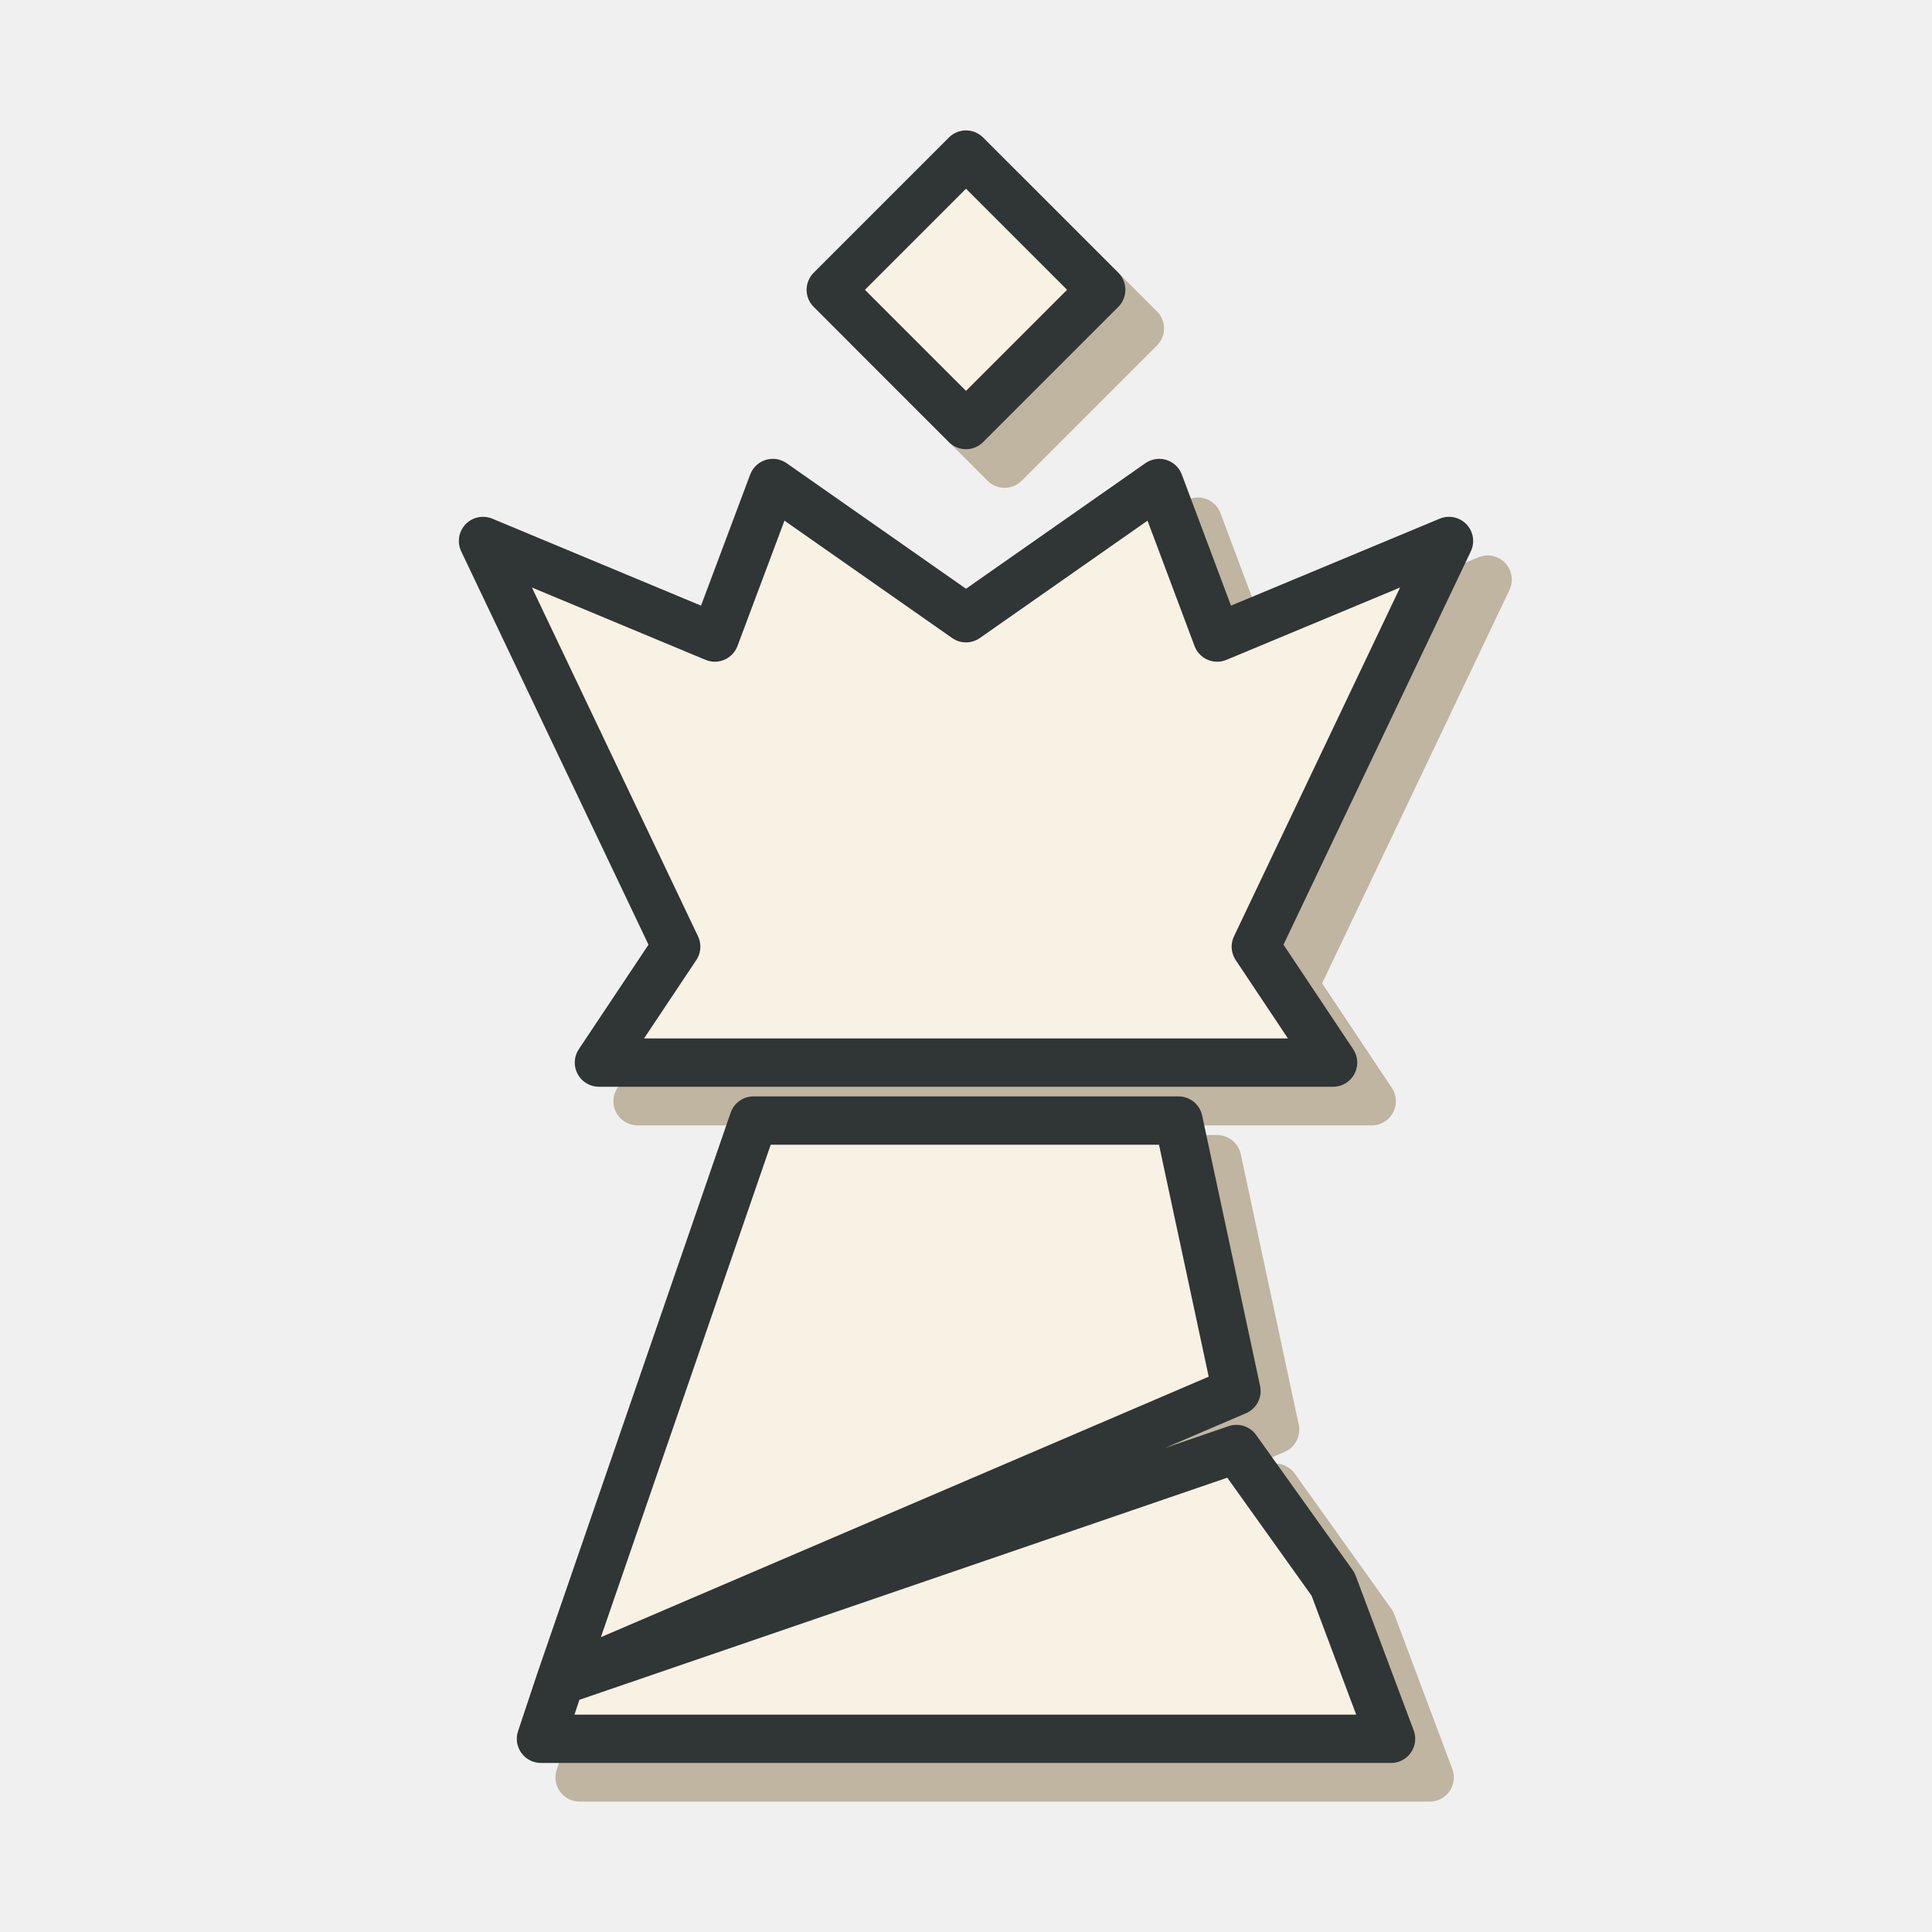
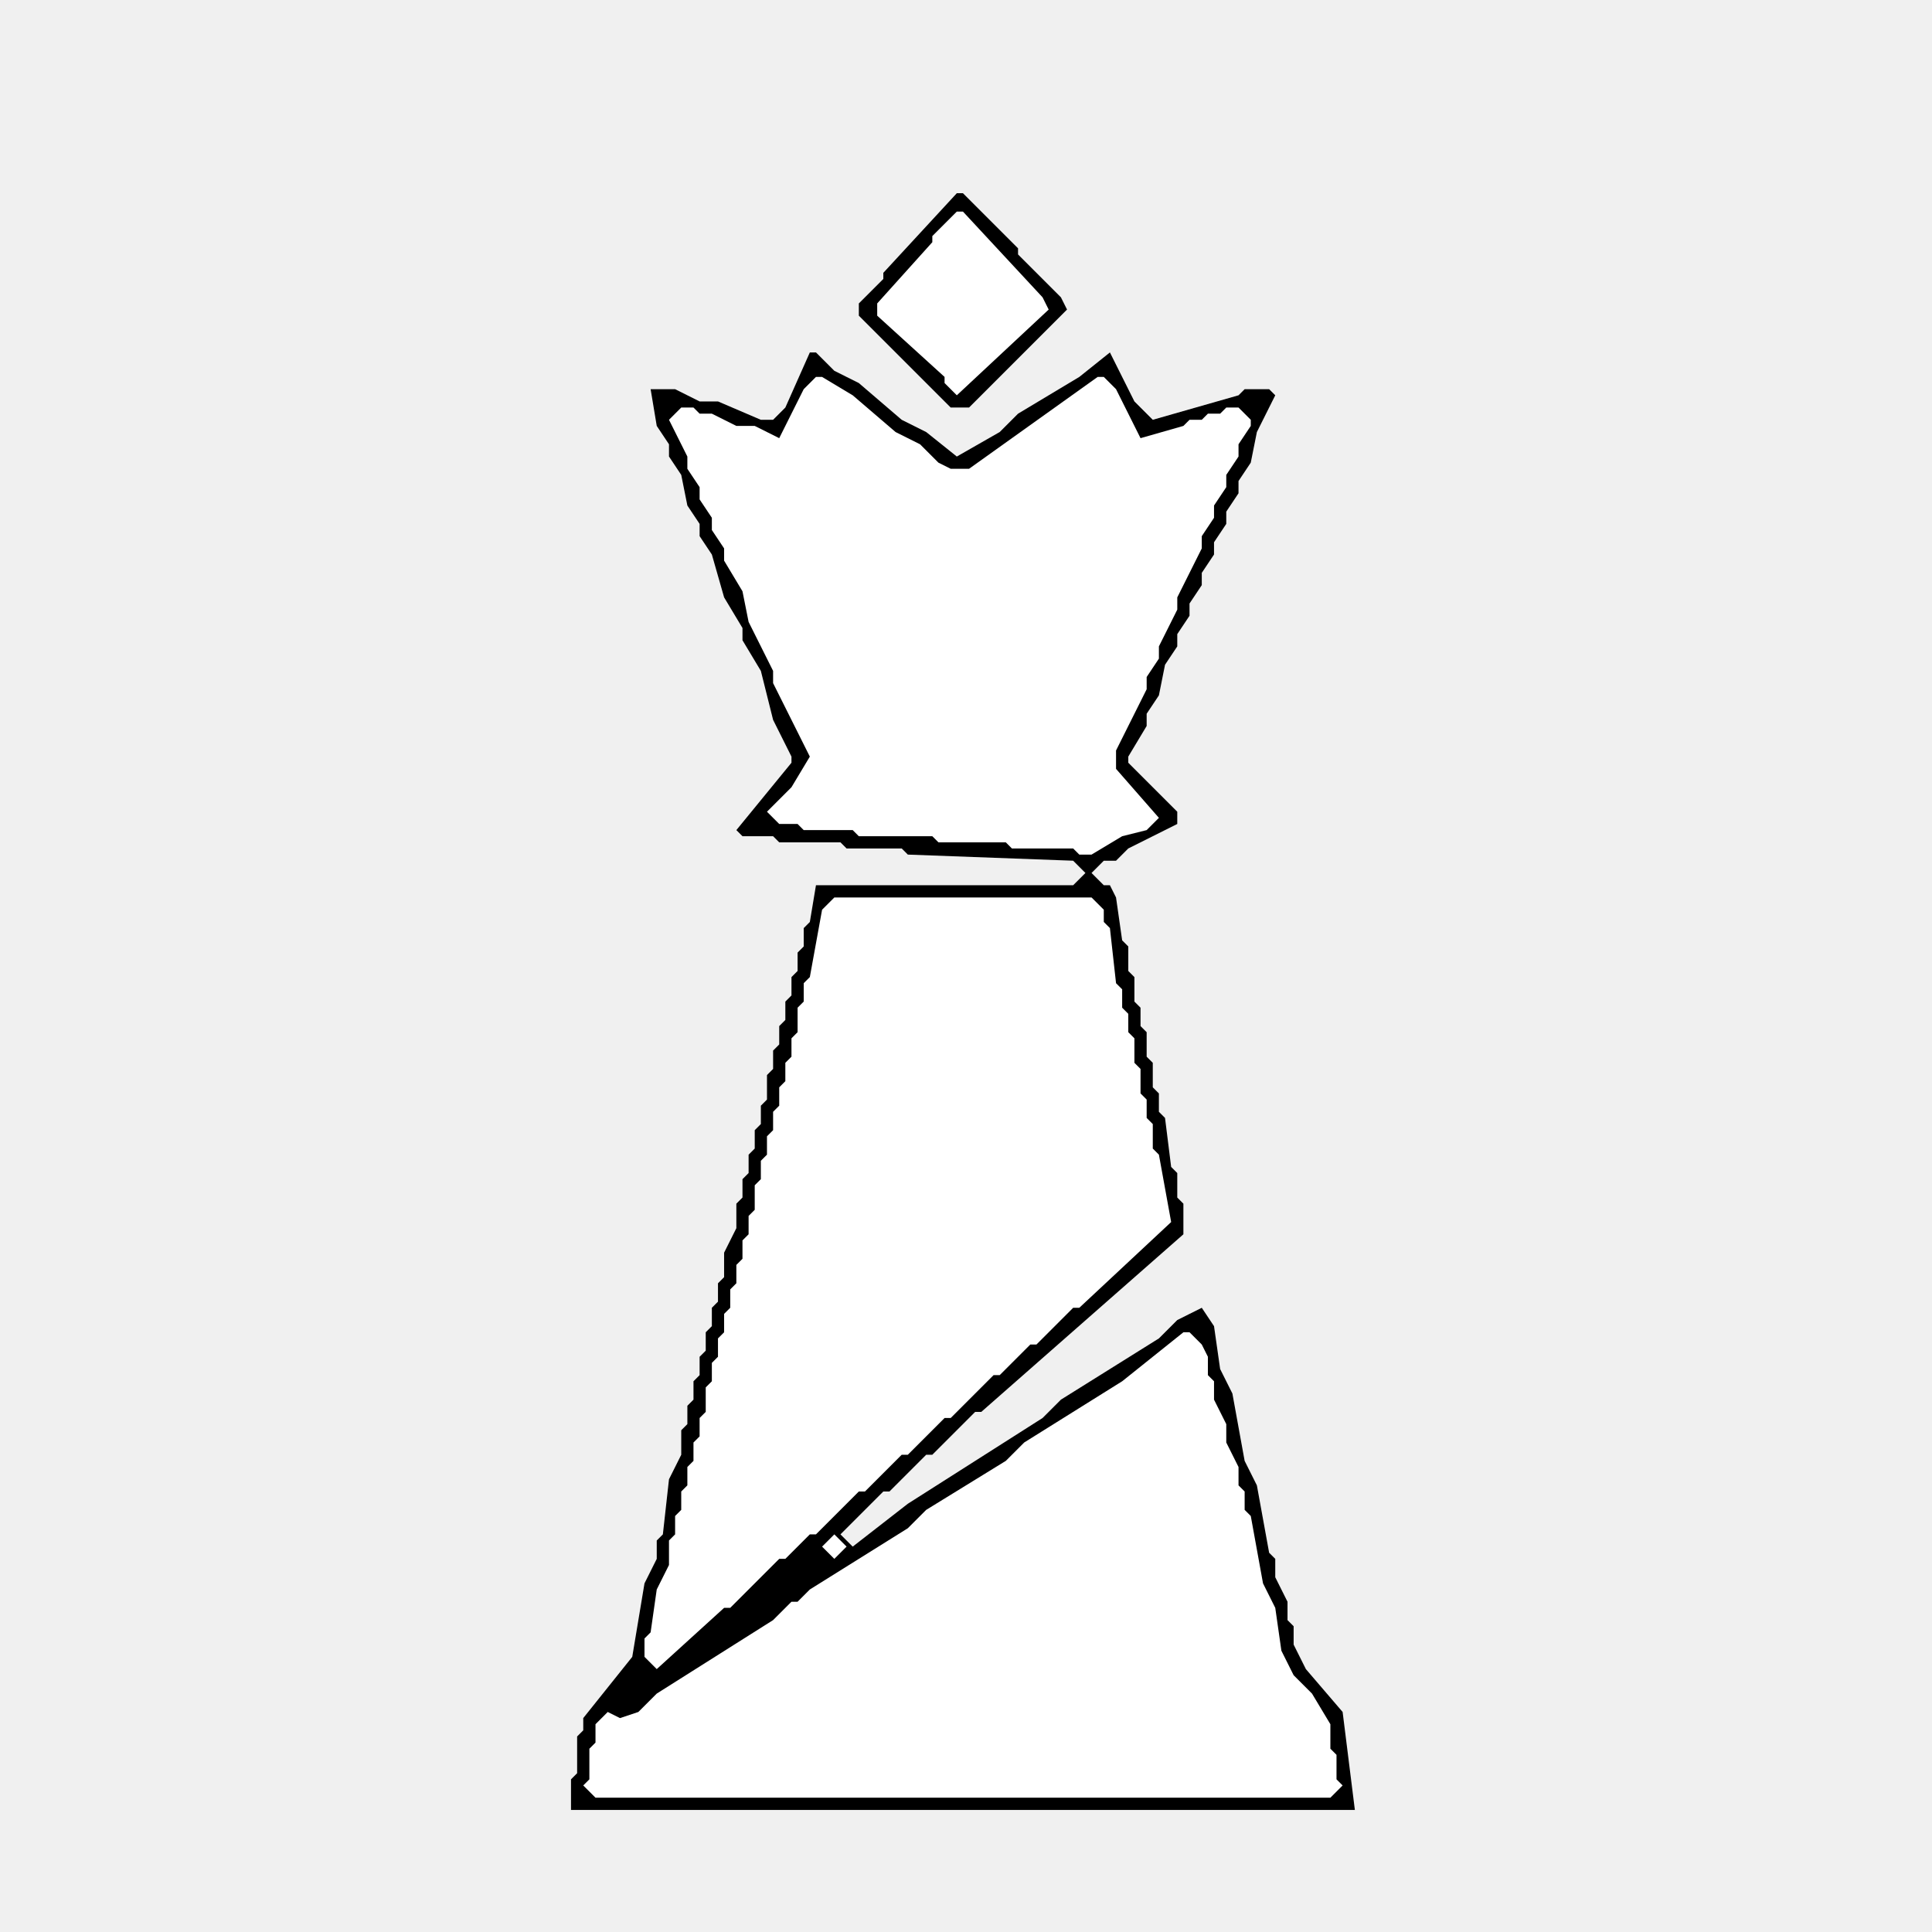
- <svg xmlns="http://www.w3.org/2000/svg" viewBox="0 0 100 100">
-   <g transform="translate(2 2)" fill="#bfb5a1" stroke="#bfb5a1" stroke-width="2.5" stroke-linejoin="round" stroke-linecap="round">
-     <path d="M50 8 L57 15 L50 22 L43 15 Z M25 28 L37 33 L40 25 L50 32 L60 25 L63 33 L75 28 L65 49 L69 55 L31 55 L35 49 Z" />
-     <path d="M39 58 H61 L64 72 L29 87 Z M29 87 L64 75 L69 82 L72 90 H28 Z" />
-   </g>
-   <g fill="#f7f2e3" stroke="#303535" stroke-width="2.5" stroke-linejoin="round" stroke-linecap="round">
-     <path d="M50 8 L57 15 L50 22 L43 15 Z M25 28 L37 33 L40 25 L50 32 L60 25 L63 33 L75 28 L65 49 L69 55 L31 55 L35 49 Z" />
-     <path d="M39 58 H61 L64 72 L29 87 Z M29 87 L64 75 L69 82 L72 90 H28 Z" />
+ <svg xmlns="http://www.w3.org/2000/svg" style="color-scheme:light only" viewBox="0 0 100 100">
+   <g transform="translate(27.019 -5.849) scale(0.31698)">
+     <path fill="#fff" d="M21,82 22,88 24,91 24,93 26,96 27,101 29,104 29,106 31,109 33,116 36,121 36,123 39,128 41,136 44,142 44,143 35,154 36,155 41,155 42,156 52,156 53,157 62,157 63,158 90,159 92,161 90,163 48,163 47,169 46,170 46,173 45,174 45,177 44,178 44,181 43,182 43,185 42,186 42,189 41,190 41,193 40,194 40,198 39,199 39,202 38,203 38,206 37,207 37,210 36,211 36,214 35,215 35,219 33,223 33,227 32,228 32,231 31,232 31,235 30,236 30,239 29,240 29,243 28,244 28,247 27,248 27,251 26,252 26,256 24,260 23,269 22,270 22,273 20,277 18,289 10,299 10,301 9,302 9,308 8,309 8,314 136,314 134,298 128,291 126,287 126,284 125,283 125,280 123,276 123,273 122,272 120,261 118,257 116,246 114,242 113,235 111,232 107,234 104,237 88,247 85,250 63,264 54,271 52,269 59,262 60,262 66,256 67,256 74,249 75,249 108,220 108,215 107,214 107,210 106,209 105,201 104,200 104,197 103,196 103,192 102,191 102,187 101,186 101,183 100,182 100,178 99,177 99,173 98,172 97,165 96,163 95,163 93,161 95,159 97,159 99,157 107,153 107,151 99,143 99,142 102,137 102,135 104,132 105,127 107,124 107,122 109,119 109,117 111,114 111,112 113,109 113,107 115,104 115,102 117,99 117,97 119,94 120,89 123,83 122,82 118,82 117,83 103,87 100,84 96,76 91,80 81,86 78,89 71,93 66,89 62,87 55,81 51,79 48,76 47,76 43,85 41,87 39,87 32,84 29,84 25,82ZM71,50 59,63 59,64 55,68 55,70 70,85 73,85 89,69 88,67 81,60 81,59 72,50Z" />
+     <path fill="#000" fill-rule="evenodd" d="M21,82 22,88 24,91 24,93 26,96 27,101 29,104 29,106 31,109 33,116 36,121 36,123 39,128 41,136 44,142 44,143 35,154 36,155 41,155 42,156 52,156 53,157 62,157 63,158 90,159 92,161 90,163 48,163 47,169 46,170 46,173 45,174 45,177 44,178 44,181 43,182 43,185 42,186 42,189 41,190 41,193 40,194 40,198 39,199 39,202 38,203 38,206 37,207 37,210 36,211 36,214 35,215 35,219 33,223 33,227 32,228 32,231 31,232 31,235 30,236 30,239 29,240 29,243 28,244 28,247 27,248 27,251 26,252 26,256 24,260 23,269 22,270 22,273 20,277 18,289 10,299 10,301 9,302 9,308 8,309 8,314 136,314 134,298 128,291 126,287 126,284 125,283 125,280 123,276 123,273 122,272 120,261 118,257 116,246 114,242 113,235 111,232 107,234 104,237 88,247 85,250 63,264 54,271 52,269 59,262 60,262 66,256 67,256 74,249 75,249 108,220 108,215 107,214 107,210 106,209 105,201 104,200 104,197 103,196 103,192 102,191 102,187 101,186 101,183 100,182 100,178 99,177 99,173 98,172 97,165 96,163 95,163 93,161 95,159 97,159 99,157 107,153 107,151 99,143 99,142 102,137 102,135 104,132 105,127 107,124 107,122 109,119 109,117 111,114 111,112 113,109 113,107 115,104 115,102 117,99 117,97 119,94 120,89 123,83 122,82 118,82 117,83 103,87 100,84 96,76 91,80 81,86 78,89 71,93 66,89 62,87 55,81 51,79 48,76 47,76 43,85 41,87 39,87 32,84 29,84 25,82ZM51,269 53,271 51,273 49,271ZM111,238 112,240 112,243 113,244 113,247 115,251 115,254 117,258 117,261 118,262 118,265 119,266 121,277 123,281 124,288 126,292 129,295 132,300 132,304 133,305 133,309 134,310 132,312 12,312 10,310 11,309 11,304 12,303 12,300 14,298 16,299 19,298 22,295 41,283 44,280 45,280 47,278 63,268 66,265 79,257 82,254 98,244 108,236 109,236ZM93,165 95,167 95,169 96,170 97,179 98,180 98,183 99,184 99,187 100,188 100,192 101,193 101,197 102,198 102,201 103,202 103,206 104,207 106,218 91,232 90,232 84,238 83,238 78,243 77,243 70,250 69,250 63,256 62,256 56,262 55,262 48,269 47,269 43,273 42,273 34,281 33,281 22,291 20,289 20,286 21,285 22,278 24,274 24,270 25,269 25,266 26,265 26,262 27,261 27,258 28,257 28,254 29,253 29,250 30,249 30,245 31,244 31,241 32,240 32,237 33,236 33,233 34,232 34,229 35,228 35,225 36,224 36,221 37,220 37,217 38,216 38,212 39,211 39,208 40,207 40,204 41,203 41,200 42,199 42,196 43,195 43,192 44,191 44,188 45,187 45,183 46,182 46,179 47,178 49,167 51,165ZM24,87 26,85 28,85 29,86 31,86 35,88 38,88 42,90 46,82 48,80 49,80 54,83 61,89 65,91 68,94 70,95 73,95 94,80 95,80 97,82 101,90 108,88 109,87 111,87 112,86 114,86 115,85 117,85 119,87 119,88 117,91 117,93 115,96 115,98 113,101 113,103 111,106 111,108 107,116 107,118 104,124 104,126 102,129 102,131 97,141 97,144 104,152 102,154 98,155 93,158 91,158 90,157 80,157 79,156 68,156 67,155 55,155 54,154 46,154 45,153 42,153 40,151 44,147 47,142 41,130 41,128 37,120 36,115 33,110 33,108 31,105 31,103 29,100 29,98 27,95 27,93ZM71,50 59,63 59,64 55,68 55,70 70,85 73,85 89,69 88,67 81,60 81,59 72,50ZM72,53 85,67 86,69 71,83 69,81 69,80 58,70 58,68 67,58 67,57 71,53Z" />
  </g>
</svg>
